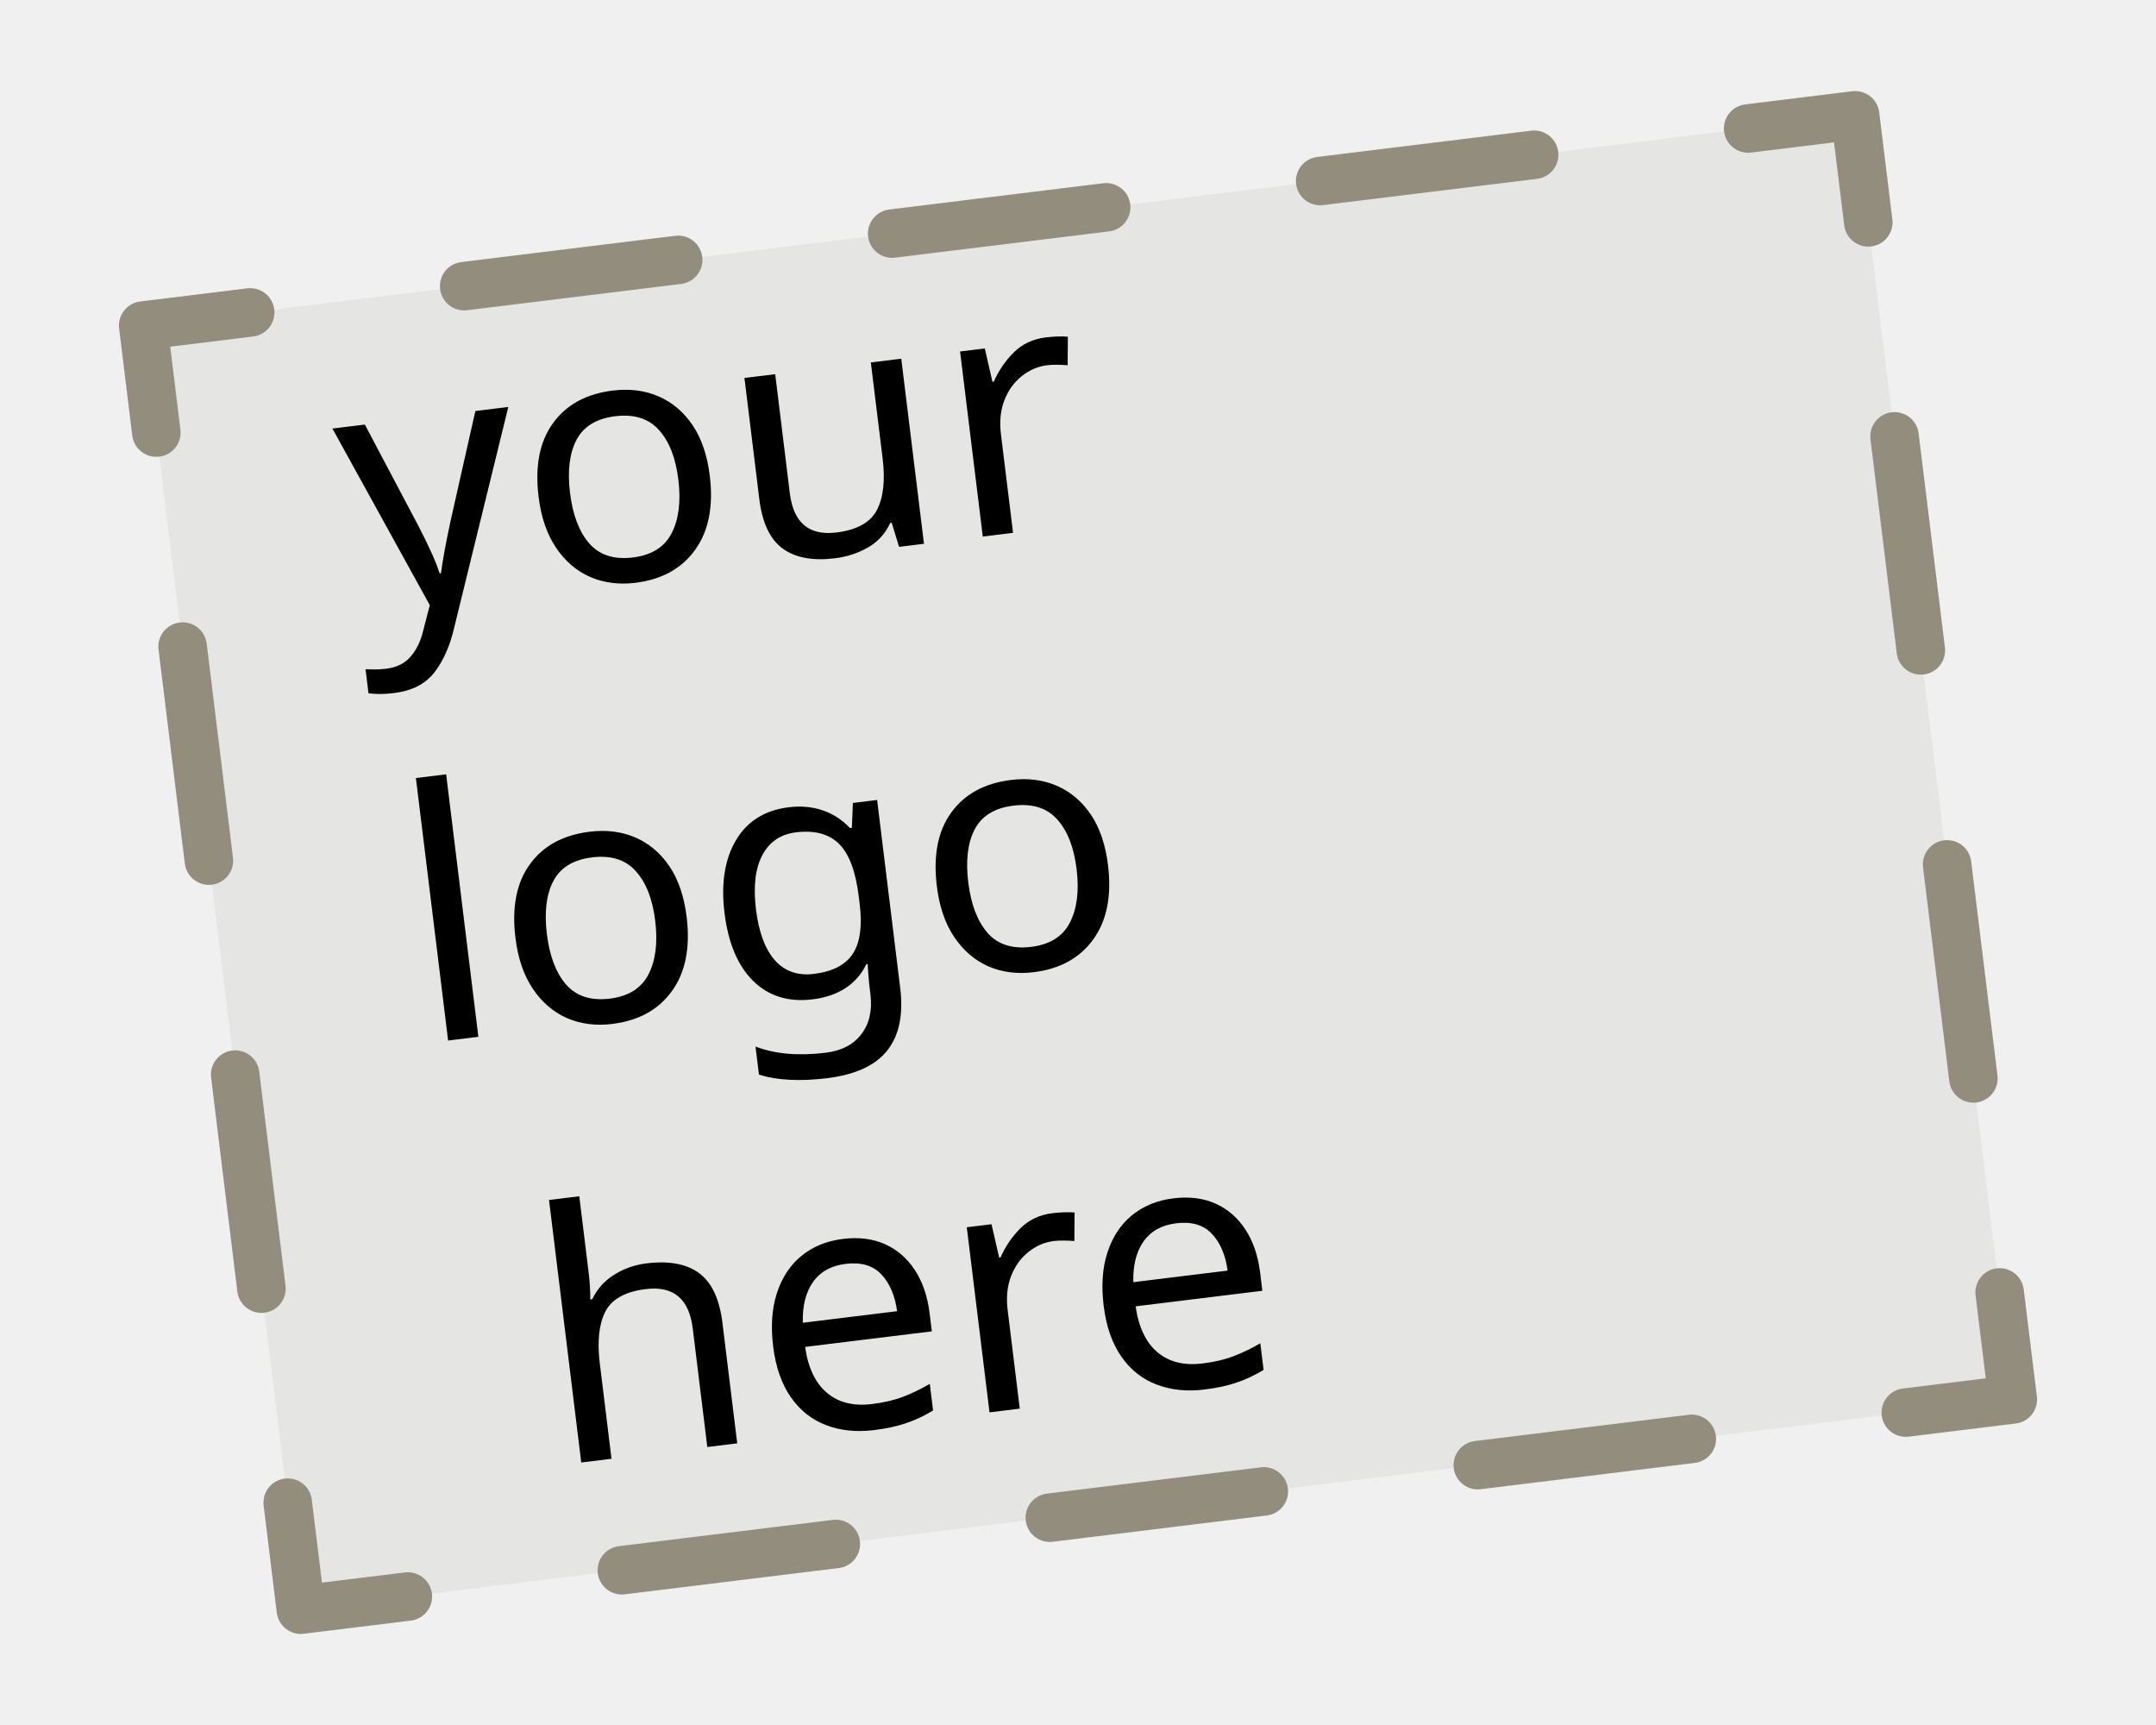
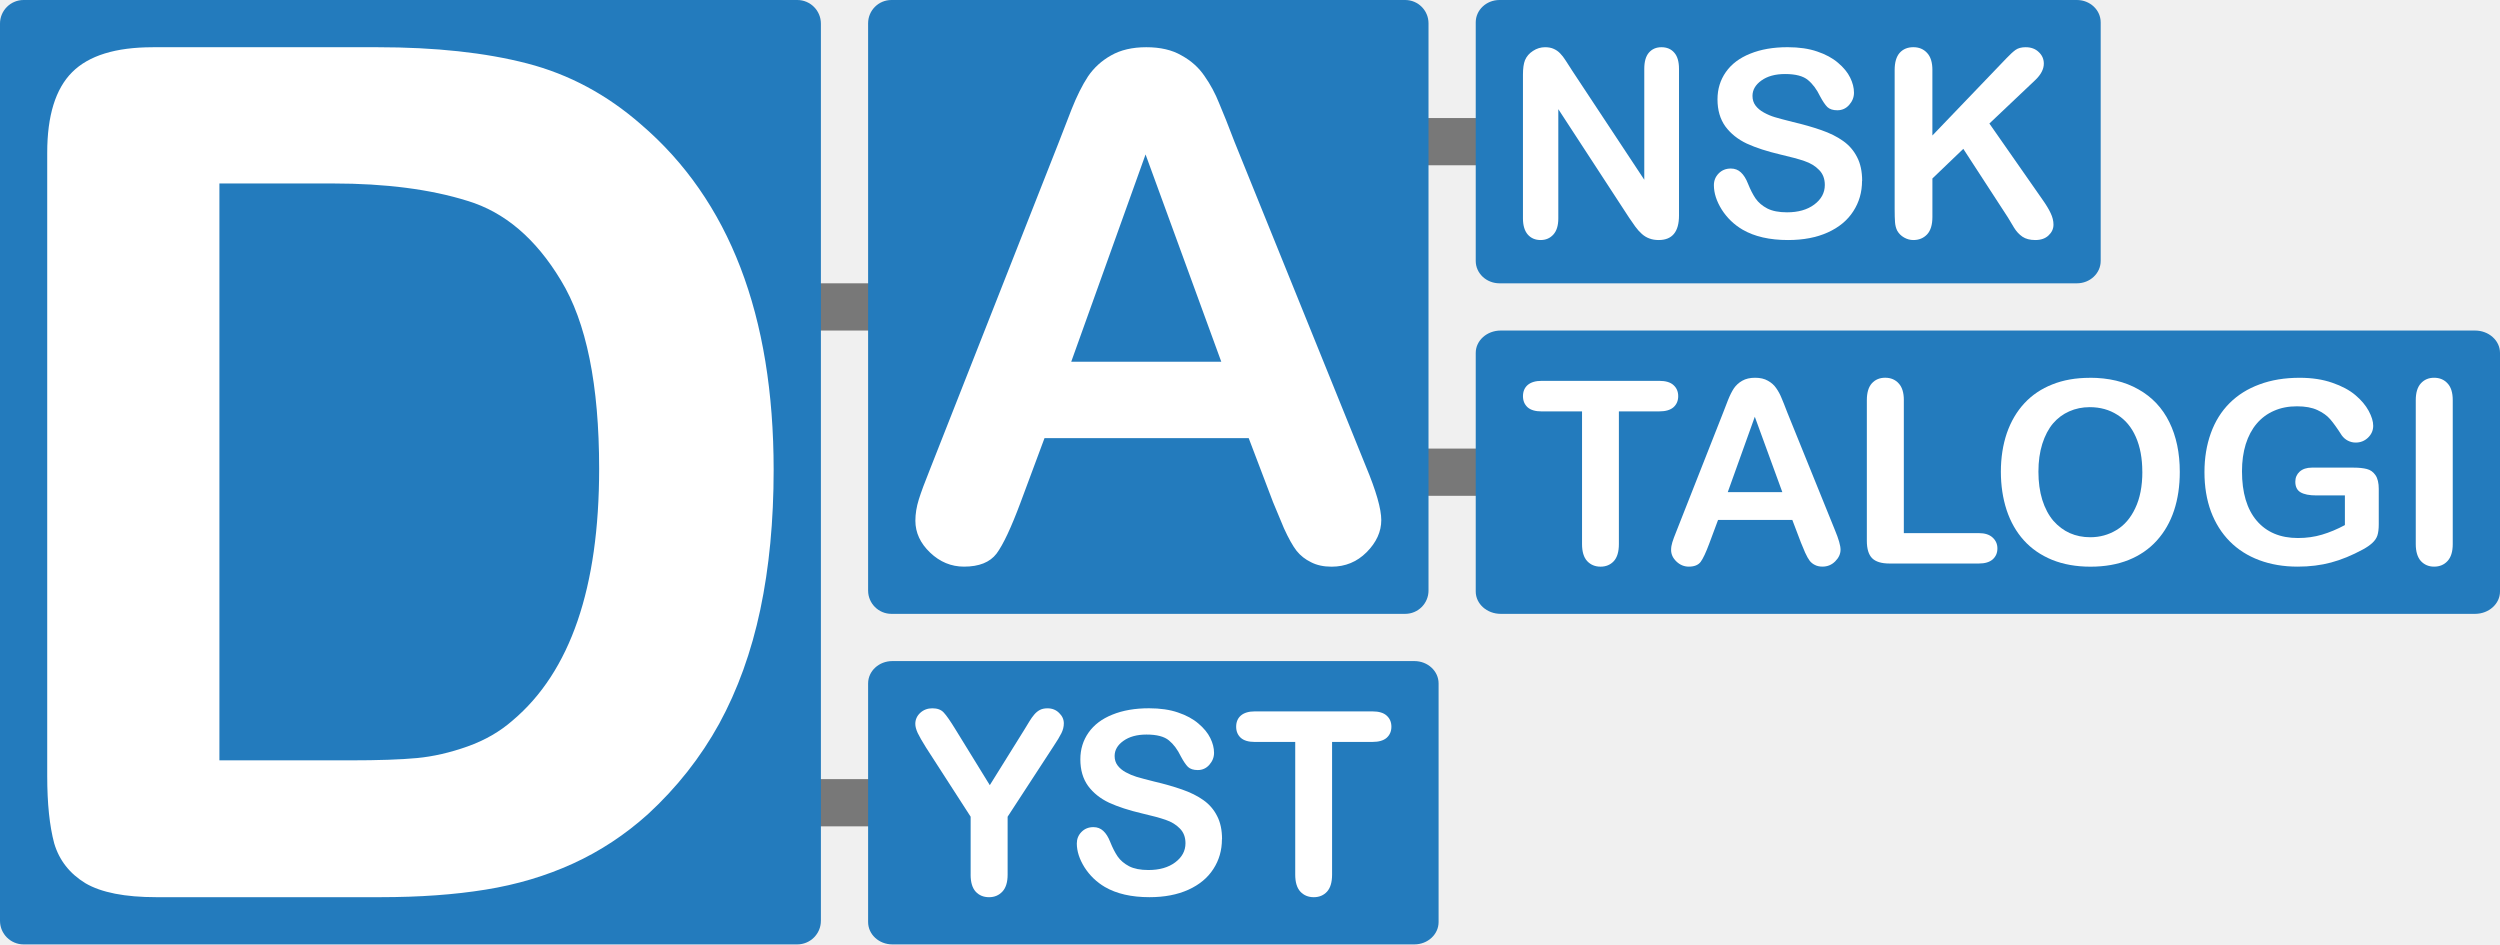
- <svg xmlns="http://www.w3.org/2000/svg" version="1.1" id="svg" width="200" height="160">
-   <g id="layer" transform="rotate(-7, 100, 80)">
-     <rect id="rect" x="20" y="20" width="160" height="120" style="fill:#e5e6e4;fill-opacity:1;stroke:#928d7c;stroke-width:4.5;stroke-linejoin:round;stroke-linecap:round;stroke-opacity:1;stroke-dasharray:20;stroke-dashoffset:10" />
-     <text xml:space="preserve" id="text3911" x="100.237" y="48.919" style="font-size:32.28px;font-style:normal;font-weight:normal;text-align:center;line-height:125%;letter-spacing:0px;word-spacing:0px;text-anchor:middle;fill:#000000;fill-opacity:1;stroke:none;font-family:Sans">
-       <tspan id="tspan1" x="100.237" y="48.919">your</tspan>
-       <tspan id="tspan2" x="100.237" y="89.27">logo</tspan>
-       <tspan id="tspan3" x="100.237" y="129.62">here</tspan>
+ <svg xmlns="http://www.w3.org/2000/svg" id="svg10372" version="1.1" viewBox="0 0 105.888 40" height="40mm" width="105.888mm">
+   <defs id="defs10366" />
+   <g transform="translate(-5,-5)" id="layer2">
+     <rect style="fill:#787878;fill-opacity:1;stroke:none;stroke-width:0.656;stroke-linecap:round;stroke-linejoin:round;stroke-miterlimit:4;stroke-dasharray:none;stroke-dashoffset:0;stroke-opacity:1;paint-order:stroke markers fill" id="rect5005" width="4" height="2" x="38.769" y="38" />
+     <rect y="17" x="38.769" height="2" width="4" id="rect5003-5" style="fill:#787878;fill-opacity:1;stroke:none;stroke-width:0.656;stroke-linecap:round;stroke-linejoin:round;stroke-miterlimit:4;stroke-dasharray:none;stroke-dashoffset:0;stroke-opacity:1;paint-order:stroke markers fill" />
+     <rect ry="1" rx="1" y="5" x="5" height="40" width="34.769" id="rect4819" style="fill:#237bbd;fill-opacity:1;stroke:none;stroke-width:0.464;stroke-linecap:round;stroke-linejoin:round;stroke-miterlimit:4;stroke-dasharray:none;stroke-dashoffset:0;stroke-opacity:1;paint-order:stroke markers fill" />
+     <rect y="24" x="64.505" height="2" width="4" id="rect5017" style="fill:#787878;fill-opacity:1;stroke:none;stroke-width:0.656;stroke-linecap:round;stroke-linejoin:round;stroke-miterlimit:4;stroke-dasharray:none;stroke-dashoffset:0;stroke-opacity:1;paint-order:stroke markers fill" />
+     <rect y="10" x="64.505" height="2" width="4" id="rect5011" style="fill:#787878;fill-opacity:1;stroke:none;stroke-width:0.656;stroke-linecap:round;stroke-linejoin:round;stroke-miterlimit:4;stroke-dasharray:none;stroke-dashoffset:0;stroke-opacity:1;paint-order:stroke markers fill" />
+     <rect ry="0.987" rx="0.988" y="5" x="41.769" height="26" width="23.736" id="rect4821" style="fill:#237bbd;fill-opacity:1;stroke:none;stroke-width:0.458;stroke-linecap:round;stroke-linejoin:round;stroke-miterlimit:4;stroke-dasharray:none;stroke-dashoffset:0;stroke-opacity:1;paint-order:stroke markers fill" />
+     <rect ry="0.947" rx="1.025" y="33" x="41.769" height="12" width="24.163" id="rect4823" style="fill:#237bbd;fill-opacity:1;stroke:none;stroke-width:0.457;stroke-linecap:round;stroke-linejoin:round;stroke-miterlimit:4;stroke-dasharray:none;stroke-dashoffset:0;stroke-opacity:1;paint-order:stroke markers fill" />
+     <rect ry="0.947" rx="1.007" y="5" x="67.505" height="12" width="26.47" id="rect4825" style="fill:#237bbd;fill-opacity:1;stroke:none;stroke-width:0.453;stroke-linecap:round;stroke-linejoin:round;stroke-miterlimit:4;stroke-dasharray:none;stroke-dashoffset:0;stroke-opacity:1;paint-order:stroke markers fill" />
+     <rect ry="0.947" rx="1.058" y="19" x="67.505" height="12" width="43.383" id="rect4827" style="fill:#237bbd;fill-opacity:1;stroke:none;stroke-width:0.464;stroke-linecap:round;stroke-linejoin:round;stroke-miterlimit:4;stroke-dasharray:none;stroke-dashoffset:0;stroke-opacity:1;paint-order:stroke markers fill" />
+     <text id="text5021" y="41.046" x="91.105" style="font-style:normal;font-variant:normal;font-weight:normal;font-stretch:normal;font-size:10.583px;line-height:1.25;font-family:'3ds';-inkscape-font-specification:'3ds';letter-spacing:-1.021px;word-spacing:0px;fill:#000000;fill-opacity:1;stroke:none;stroke-width:0.265" xml:space="preserve">
+       <tspan style="stroke-width:0.265" y="50.836" x="91.105" id="tspan5019" />
    </text>
+     <g transform="translate(-3.582498,5.0209155e-4)" id="text14863-5-8-2-6-7" style="font-style:normal;font-variant:normal;font-weight:normal;font-stretch:normal;font-size:9.257px;line-height:1.25;font-family:'3ds';-inkscape-font-specification:'3ds';letter-spacing:-0.893px;word-spacing:0px;fill:#ffffff;fill-opacity:1;stroke:none;stroke-width:0.231" aria-label="9" />
+   </g>
+   <g transform="translate(-5,-252)" id="layer1">
+     <g id="text14863" style="font-style:normal;font-variant:normal;font-weight:normal;font-stretch:normal;font-size:50.292px;line-height:1.25;font-family:'3ds';-inkscape-font-specification:'3ds';letter-spacing:-4.853px;word-spacing:0px;fill:#ffffff;fill-opacity:1;stroke:none;stroke-width:1.257" aria-label="D">
+       <path id="path5277" style="font-style:normal;font-variant:normal;font-weight:normal;font-stretch:normal;font-family:'Arial Rounded MT Bold';-inkscape-font-specification:'Arial Rounded MT Bold, ';fill:#ffffff;fill-opacity:1;stroke-width:1.257" d="m 11.469,254 h 9.503 q 3.708,0 6.36,0.688 2.652,0.688 4.813,2.578 5.623,4.813 5.623,14.636 0,3.241 -0.565,5.918 -0.565,2.677 -1.744,4.838 -1.179,2.136 -3.02,3.831 -1.449,1.302 -3.168,2.087 -1.719,0.786 -3.708,1.105 Q 23.6,290 21.12,290 h -9.503 q -1.989,0 -2.996,-0.589 -1.007,-0.614 -1.326,-1.694 -0.295,-1.105 -0.295,-2.849 v -26.398 q 0,-2.357 1.056,-3.413 1.056,-1.056 3.413,-1.056 z m 2.824,5.771 v 24.434 h 5.525 q 1.817,0 2.849,-0.098 1.031,-0.098 2.136,-0.491 1.105,-0.393 1.915,-1.105 3.659,-3.094 3.659,-10.658 0,-5.329 -1.621,-7.981 -1.596,-2.652 -3.954,-3.364 -2.357,-0.737 -5.697,-0.737 z" />
+     </g>
+     <g transform="matrix(0.9850889,0,0,0.9850889,0.6526461,3.787422)" id="text14863-5" style="font-style:normal;font-variant:normal;font-weight:normal;font-stretch:normal;font-size:30.17px;line-height:1.25;font-family:'3ds';-inkscape-font-specification:'3ds';letter-spacing:-2.911px;word-spacing:0px;fill:#ffffff;fill-opacity:1;stroke:none;stroke-width:0.754" aria-label="A">
+       <path id="path5274" style="font-style:normal;font-variant:normal;font-weight:normal;font-stretch:normal;font-family:'Arial Rounded MT Bold';-inkscape-font-specification:'Arial Rounded MT Bold, ';fill:#ffffff;fill-opacity:1;stroke-width:0.754" d="m 59.134,273.519 -1.031,-2.711 h -8.78 l -1.031,2.77 q -0.604,1.62 -1.031,2.195 -0.427,0.56 -1.399,0.56 -0.825,0 -1.458,-0.604 -0.633,-0.604 -0.633,-1.37 0,-0.442 0.147,-0.913 0.147,-0.471 0.486,-1.311 l 5.524,-14.024 q 0.236,-0.604 0.56,-1.444 0.339,-0.854 0.707,-1.414 0.383,-0.56 0.987,-0.899 Q 52.8,254 53.698,254 q 0.913,0 1.517,0.354 0.619,0.339 0.987,0.884 0.383,0.545 0.633,1.179 0.265,0.619 0.663,1.665 l 5.642,13.936 q 0.663,1.591 0.663,2.313 0,0.751 -0.633,1.385 -0.619,0.619 -1.503,0.619 -0.516,0 -0.884,-0.192 -0.368,-0.177 -0.619,-0.486 -0.25,-0.324 -0.545,-0.972 -0.28,-0.663 -0.486,-1.164 z m -8.662,-5.996 h 6.452 l -3.256,-8.913 z" />
+     </g>
+     <g transform="matrix(0.9230455,0,0,0.9230455,3.368199,22.31683)" id="text14863-5-8" style="font-style:normal;font-variant:normal;font-weight:normal;font-stretch:normal;font-size:11.708px;line-height:1.25;font-family:'3ds';-inkscape-font-specification:'3ds';letter-spacing:-1.13px;word-spacing:0px;fill:#ffffff;fill-opacity:1;stroke:none;stroke-width:0.293" aria-label="YST">
+       <path id="path5267" style="font-style:normal;font-variant:normal;font-weight:normal;font-stretch:normal;font-family:'Arial Rounded MT Bold';-inkscape-font-specification:'Arial Rounded MT Bold, ';letter-spacing:0px;fill:#ffffff;fill-opacity:1;stroke-width:0.293" d="m 46.307,288.965 v -2.658 l -2.047,-3.173 q -0.269,-0.429 -0.383,-0.669 -0.109,-0.24 -0.109,-0.417 0,-0.292 0.223,-0.503 0.229,-0.212 0.56,-0.212 0.349,0 0.526,0.2 0.183,0.194 0.543,0.783 l 1.566,2.544 1.584,-2.544 q 0.143,-0.234 0.24,-0.394 0.097,-0.16 0.212,-0.297 0.12,-0.143 0.263,-0.217 0.143,-0.074 0.349,-0.074 0.32,0 0.532,0.212 0.217,0.206 0.217,0.48 0,0.223 -0.109,0.446 -0.109,0.223 -0.372,0.617 l -2.098,3.219 v 2.658 q 0,0.52 -0.24,0.778 -0.24,0.257 -0.612,0.257 -0.377,0 -0.612,-0.252 -0.234,-0.257 -0.234,-0.783 z" />
+       <path id="path5269" style="font-style:normal;font-variant:normal;font-weight:normal;font-stretch:normal;font-family:'Arial Rounded MT Bold';-inkscape-font-specification:'Arial Rounded MT Bold, ';letter-spacing:0px;fill:#ffffff;fill-opacity:1;stroke-width:0.293" d="m 57.838,287.342 q 0,0.76 -0.394,1.366 -0.389,0.606 -1.143,0.949 -0.755,0.343 -1.789,0.343 -1.241,0 -2.047,-0.469 -0.572,-0.337 -0.932,-0.898 -0.354,-0.566 -0.354,-1.098 0,-0.309 0.212,-0.526 0.217,-0.223 0.549,-0.223 0.269,0 0.452,0.172 0.189,0.172 0.32,0.509 0.16,0.4 0.343,0.669 0.189,0.269 0.526,0.446 0.337,0.172 0.886,0.172 0.755,0 1.223,-0.349 0.475,-0.354 0.475,-0.88 0,-0.417 -0.257,-0.675 -0.252,-0.263 -0.657,-0.4 -0.4,-0.137 -1.075,-0.292 -0.903,-0.212 -1.515,-0.492 -0.606,-0.286 -0.966,-0.772 -0.354,-0.492 -0.354,-1.218 0,-0.692 0.377,-1.229 0.377,-0.537 1.092,-0.823 0.715,-0.292 1.681,-0.292 0.772,0 1.332,0.194 0.566,0.189 0.938,0.509 0.372,0.314 0.543,0.663 0.172,0.349 0.172,0.68 0,0.303 -0.217,0.549 -0.212,0.24 -0.532,0.24 -0.292,0 -0.446,-0.143 -0.149,-0.149 -0.326,-0.48 -0.229,-0.475 -0.549,-0.737 -0.32,-0.269 -1.029,-0.269 -0.657,0 -1.063,0.292 -0.4,0.286 -0.4,0.692 0,0.252 0.137,0.434 0.137,0.183 0.377,0.314 0.24,0.131 0.486,0.206 0.246,0.074 0.812,0.217 0.709,0.166 1.281,0.366 0.577,0.2 0.978,0.486 0.406,0.286 0.629,0.726 0.229,0.434 0.229,1.069 z" />
+       <path id="path5271" style="font-style:normal;font-variant:normal;font-weight:normal;font-stretch:normal;font-family:'Arial Rounded MT Bold';-inkscape-font-specification:'Arial Rounded MT Bold, ';letter-spacing:0px;fill:#ffffff;fill-opacity:1;stroke-width:0.293" d="m 64.744,282.877 h -1.852 v 6.089 q 0,0.526 -0.234,0.783 -0.234,0.252 -0.606,0.252 -0.377,0 -0.617,-0.257 -0.234,-0.257 -0.234,-0.778 v -6.089 h -1.852 q -0.434,0 -0.646,-0.189 -0.212,-0.194 -0.212,-0.509 0,-0.326 0.217,-0.515 0.223,-0.189 0.64,-0.189 h 5.397 q 0.44,0 0.652,0.194 0.217,0.194 0.217,0.509 0,0.314 -0.217,0.509 -0.217,0.189 -0.652,0.189 z" />
+     </g>
+     <g transform="matrix(0.9423098,0,0,0.9423098,3.076155,14.65329)" id="text14863-5-8-0" style="font-style:normal;font-variant:normal;font-weight:normal;font-stretch:normal;font-size:11.708px;line-height:1.25;font-family:'3ds';-inkscape-font-specification:'3ds';letter-spacing:-1.13px;word-spacing:0px;fill:#ffffff;fill-opacity:1;stroke:none;stroke-width:0.293" aria-label="NSK">
+       <path id="path5247" style="font-style:normal;font-variant:normal;font-weight:normal;font-stretch:normal;font-family:'Arial Rounded MT Bold';-inkscape-font-specification:'Arial Rounded MT Bold, ';letter-spacing:0px;fill:#ffffff;fill-opacity:1;stroke-width:0.293" d="m 72.685,255.018 3.264,4.939 v -4.985 q 0,-0.486 0.206,-0.726 0.212,-0.246 0.566,-0.246 0.366,0 0.577,0.246 0.212,0.24 0.212,0.726 v 6.592 q 0,1.103 -0.915,1.103 -0.229,0 -0.412,-0.069 -0.183,-0.063 -0.343,-0.206 -0.16,-0.143 -0.297,-0.332 -0.137,-0.194 -0.274,-0.394 l -3.184,-4.882 v 4.911 q 0,0.48 -0.223,0.726 -0.223,0.246 -0.572,0.246 -0.36,0 -0.577,-0.246 -0.217,-0.252 -0.217,-0.726 v -6.466 q 0,-0.412 0.091,-0.646 0.109,-0.257 0.36,-0.417 0.252,-0.166 0.543,-0.166 0.229,0 0.389,0.074 0.166,0.074 0.286,0.2 0.126,0.126 0.252,0.326 0.131,0.2 0.269,0.417 z" />
+       <path id="path5249" style="font-style:normal;font-variant:normal;font-weight:normal;font-stretch:normal;font-family:'Arial Rounded MT Bold';-inkscape-font-specification:'Arial Rounded MT Bold, ';letter-spacing:0px;fill:#ffffff;fill-opacity:1;stroke-width:0.293" d="m 85.737,260.009 q 0,0.76 -0.394,1.366 -0.389,0.606 -1.143,0.949 -0.755,0.343 -1.789,0.343 -1.241,0 -2.047,-0.469 -0.572,-0.337 -0.932,-0.898 -0.354,-0.566 -0.354,-1.098 0,-0.309 0.212,-0.526 0.217,-0.223 0.549,-0.223 0.269,0 0.452,0.172 0.189,0.172 0.32,0.509 0.16,0.4 0.343,0.669 0.189,0.269 0.526,0.446 0.337,0.172 0.886,0.172 0.755,0 1.223,-0.349 0.475,-0.354 0.475,-0.88 0,-0.417 -0.257,-0.675 -0.252,-0.263 -0.657,-0.4 -0.4,-0.137 -1.075,-0.292 -0.903,-0.212 -1.515,-0.492 -0.606,-0.286 -0.966,-0.772 -0.354,-0.492 -0.354,-1.218 0,-0.692 0.377,-1.229 0.377,-0.537 1.092,-0.823 0.715,-0.292 1.681,-0.292 0.772,0 1.332,0.194 0.566,0.189 0.938,0.509 0.372,0.314 0.543,0.663 0.172,0.349 0.172,0.68 0,0.303 -0.217,0.549 -0.212,0.24 -0.532,0.24 -0.292,0 -0.446,-0.143 -0.149,-0.149 -0.326,-0.48 -0.229,-0.475 -0.549,-0.737 -0.32,-0.269 -1.029,-0.269 -0.657,0 -1.063,0.292 -0.4,0.286 -0.4,0.692 0,0.252 0.137,0.434 0.137,0.183 0.377,0.314 0.24,0.132 0.486,0.206 0.246,0.074 0.812,0.217 0.709,0.166 1.281,0.366 0.577,0.2 0.978,0.486 0.406,0.286 0.629,0.726 0.229,0.434 0.229,1.069 z" />
+       <path id="path5251" style="font-style:normal;font-variant:normal;font-weight:normal;font-stretch:normal;font-family:'Arial Rounded MT Bold';-inkscape-font-specification:'Arial Rounded MT Bold, ';letter-spacing:0px;fill:#ffffff;fill-opacity:1;stroke-width:0.293" d="m 88.899,255.029 v 2.939 l 3.333,-3.476 q 0.24,-0.252 0.406,-0.372 0.172,-0.12 0.452,-0.12 0.366,0 0.589,0.217 0.229,0.212 0.229,0.52 0,0.372 -0.383,0.738 l -2.064,1.955 2.378,3.407 q 0.252,0.354 0.377,0.623 0.126,0.263 0.126,0.515 0,0.28 -0.223,0.486 -0.217,0.206 -0.595,0.206 -0.354,0 -0.577,-0.149 -0.223,-0.154 -0.377,-0.406 -0.154,-0.252 -0.274,-0.457 l -2.007,-3.087 -1.389,1.332 v 1.732 q 0,0.526 -0.24,0.783 -0.24,0.252 -0.617,0.252 -0.217,0 -0.417,-0.114 -0.2,-0.114 -0.309,-0.309 -0.08,-0.16 -0.097,-0.372 -0.017,-0.212 -0.017,-0.612 v -6.232 q 0,-0.515 0.223,-0.772 0.229,-0.257 0.617,-0.257 0.383,0 0.617,0.257 0.24,0.252 0.24,0.772 z" />
+     </g>
+     <g transform="matrix(0.9230415,0,0,0.9230415,5.073012,20.93226)" id="text14863-5-8-2" style="font-style:normal;font-variant:normal;font-weight:normal;font-stretch:normal;font-size:11.708px;line-height:1.25;font-family:'3ds';-inkscape-font-specification:'3ds';letter-spacing:-1.13px;word-spacing:0px;fill:#ffffff;fill-opacity:1;stroke:none;stroke-width:0.293" aria-label="TALOGI">
+       <path id="path5254" style="font-style:normal;font-variant:normal;font-weight:normal;font-stretch:normal;font-family:'Arial Rounded MT Bold';-inkscape-font-specification:'Arial Rounded MT Bold, ';letter-spacing:0px;fill:#ffffff;fill-opacity:1;stroke-width:0.293" d="m 76.058,269.211 h -1.852 v 6.089 q 0,0.526 -0.234,0.783 -0.234,0.252 -0.606,0.252 -0.377,0 -0.617,-0.257 -0.234,-0.257 -0.234,-0.778 v -6.089 h -1.852 q -0.434,0 -0.646,-0.189 -0.212,-0.194 -0.212,-0.509 0,-0.326 0.217,-0.515 0.223,-0.189 0.64,-0.189 h 5.397 q 0.44,0 0.652,0.194 0.217,0.194 0.217,0.509 0,0.314 -0.217,0.509 -0.217,0.189 -0.652,0.189 z" />
+       <path id="path5256" style="font-style:normal;font-variant:normal;font-weight:normal;font-stretch:normal;font-family:'Arial Rounded MT Bold';-inkscape-font-specification:'Arial Rounded MT Bold, ';letter-spacing:0px;fill:#ffffff;fill-opacity:1;stroke-width:0.293" d="m 82.564,275.242 -0.4,-1.052 h -3.407 l -0.4,1.075 q -0.234,0.629 -0.4,0.852 -0.166,0.217 -0.543,0.217 -0.32,0 -0.566,-0.234 -0.246,-0.234 -0.246,-0.532 0,-0.172 0.057,-0.354 0.057,-0.183 0.189,-0.509 l 2.144,-5.443 q 0.091,-0.234 0.217,-0.56 0.131,-0.332 0.274,-0.549 0.149,-0.217 0.383,-0.349 0.24,-0.137 0.589,-0.137 0.354,0 0.589,0.137 0.24,0.131 0.383,0.343 0.149,0.212 0.246,0.457 0.103,0.24 0.257,0.646 l 2.19,5.408 q 0.257,0.617 0.257,0.898 0,0.292 -0.246,0.537 -0.24,0.24 -0.583,0.24 -0.2,0 -0.343,-0.074 -0.143,-0.069 -0.24,-0.189 -0.097,-0.126 -0.212,-0.377 -0.109,-0.257 -0.189,-0.452 z m -3.362,-2.327 h 2.504 l -1.263,-3.459 z" />
+       <path id="path5258" style="font-style:normal;font-variant:normal;font-weight:normal;font-stretch:normal;font-family:'Arial Rounded MT Bold';-inkscape-font-specification:'Arial Rounded MT Bold, ';letter-spacing:0px;fill:#ffffff;fill-opacity:1;stroke-width:0.293" d="m 87.281,268.696 v 6.1 h 3.442 q 0.412,0 0.629,0.2 0.223,0.2 0.223,0.503 0,0.309 -0.217,0.503 -0.217,0.189 -0.635,0.189 h -4.099 q -0.555,0 -0.8,-0.246 -0.24,-0.246 -0.24,-0.795 v -6.455 q 0,-0.515 0.229,-0.772 0.234,-0.257 0.612,-0.257 0.383,0 0.617,0.257 0.24,0.252 0.24,0.772 z" />
+       <path id="path5260" style="font-style:normal;font-variant:normal;font-weight:normal;font-stretch:normal;font-family:'Arial Rounded MT Bold';-inkscape-font-specification:'Arial Rounded MT Bold, ';letter-spacing:0px;fill:#ffffff;fill-opacity:1;stroke-width:0.293" d="m 95.811,267.667 q 1.303,0 2.235,0.532 0.938,0.526 1.418,1.504 0.48,0.972 0.48,2.287 0,0.972 -0.263,1.767 -0.263,0.795 -0.789,1.378 -0.526,0.583 -1.292,0.892 -0.766,0.309 -1.755,0.309 -0.983,0 -1.761,-0.314 -0.778,-0.32 -1.298,-0.898 -0.52,-0.577 -0.789,-1.389 -0.263,-0.812 -0.263,-1.755 0,-0.966 0.274,-1.772 0.28,-0.806 0.806,-1.372 0.526,-0.566 1.281,-0.863 0.755,-0.303 1.715,-0.303 z m 2.413,4.311 q 0,-0.92 -0.297,-1.595 -0.297,-0.675 -0.852,-1.018 -0.549,-0.349 -1.263,-0.349 -0.509,0 -0.943,0.194 -0.429,0.189 -0.743,0.555 -0.309,0.366 -0.492,0.938 -0.177,0.566 -0.177,1.275 0,0.715 0.177,1.292 0.183,0.577 0.509,0.96 0.332,0.377 0.755,0.566 0.429,0.189 0.938,0.189 0.652,0 1.195,-0.326 0.549,-0.326 0.869,-1.006 0.326,-0.68 0.326,-1.675 z" />
+       <path id="path5262" style="font-style:normal;font-variant:normal;font-weight:normal;font-stretch:normal;font-family:'Arial Rounded MT Bold';-inkscape-font-specification:'Arial Rounded MT Bold, ';letter-spacing:0px;fill:#ffffff;fill-opacity:1;stroke-width:0.293" d="m 109.074,272.784 v 1.606 q 0,0.32 -0.063,0.515 -0.063,0.189 -0.234,0.343 -0.166,0.154 -0.429,0.297 -0.76,0.412 -1.464,0.6 -0.703,0.189 -1.532,0.189 -0.966,0 -1.761,-0.297 -0.795,-0.297 -1.355,-0.863 -0.56,-0.566 -0.863,-1.372 -0.297,-0.806 -0.297,-1.801 0,-0.978 0.292,-1.789 0.292,-0.812 0.858,-1.378 0.566,-0.566 1.378,-0.863 0.812,-0.303 1.841,-0.303 0.846,0 1.498,0.229 0.652,0.223 1.058,0.566 0.406,0.343 0.612,0.726 0.206,0.383 0.206,0.68 0,0.32 -0.24,0.549 -0.234,0.223 -0.566,0.223 -0.183,0 -0.354,-0.086 -0.166,-0.086 -0.28,-0.24 -0.314,-0.492 -0.532,-0.743 -0.217,-0.252 -0.589,-0.423 -0.366,-0.172 -0.938,-0.172 -0.589,0 -1.052,0.206 -0.463,0.2 -0.795,0.589 -0.326,0.383 -0.503,0.943 -0.172,0.56 -0.172,1.241 0,1.475 0.675,2.27 0.68,0.795 1.892,0.795 0.589,0 1.103,-0.154 0.52,-0.154 1.052,-0.44 v -1.361 h -1.315 q -0.475,0 -0.72,-0.143 -0.24,-0.143 -0.24,-0.486 0,-0.28 0.2,-0.463 0.206,-0.183 0.555,-0.183 h 1.927 q 0.354,0 0.6,0.063 0.246,0.063 0.394,0.28 0.154,0.217 0.154,0.652 z" />
+       <path id="path5264" style="font-style:normal;font-variant:normal;font-weight:normal;font-stretch:normal;font-family:'Arial Rounded MT Bold';-inkscape-font-specification:'Arial Rounded MT Bold, ';letter-spacing:0px;fill:#ffffff;fill-opacity:1;stroke-width:0.293" d="m 110.772,275.299 v -6.603 q 0,-0.515 0.234,-0.772 0.234,-0.257 0.606,-0.257 0.383,0 0.617,0.257 0.24,0.252 0.24,0.772 v 6.603 q 0,0.52 -0.24,0.778 -0.234,0.257 -0.617,0.257 -0.366,0 -0.606,-0.257 -0.234,-0.263 -0.234,-0.778 z" />
+     </g>
  </g>
</svg>
